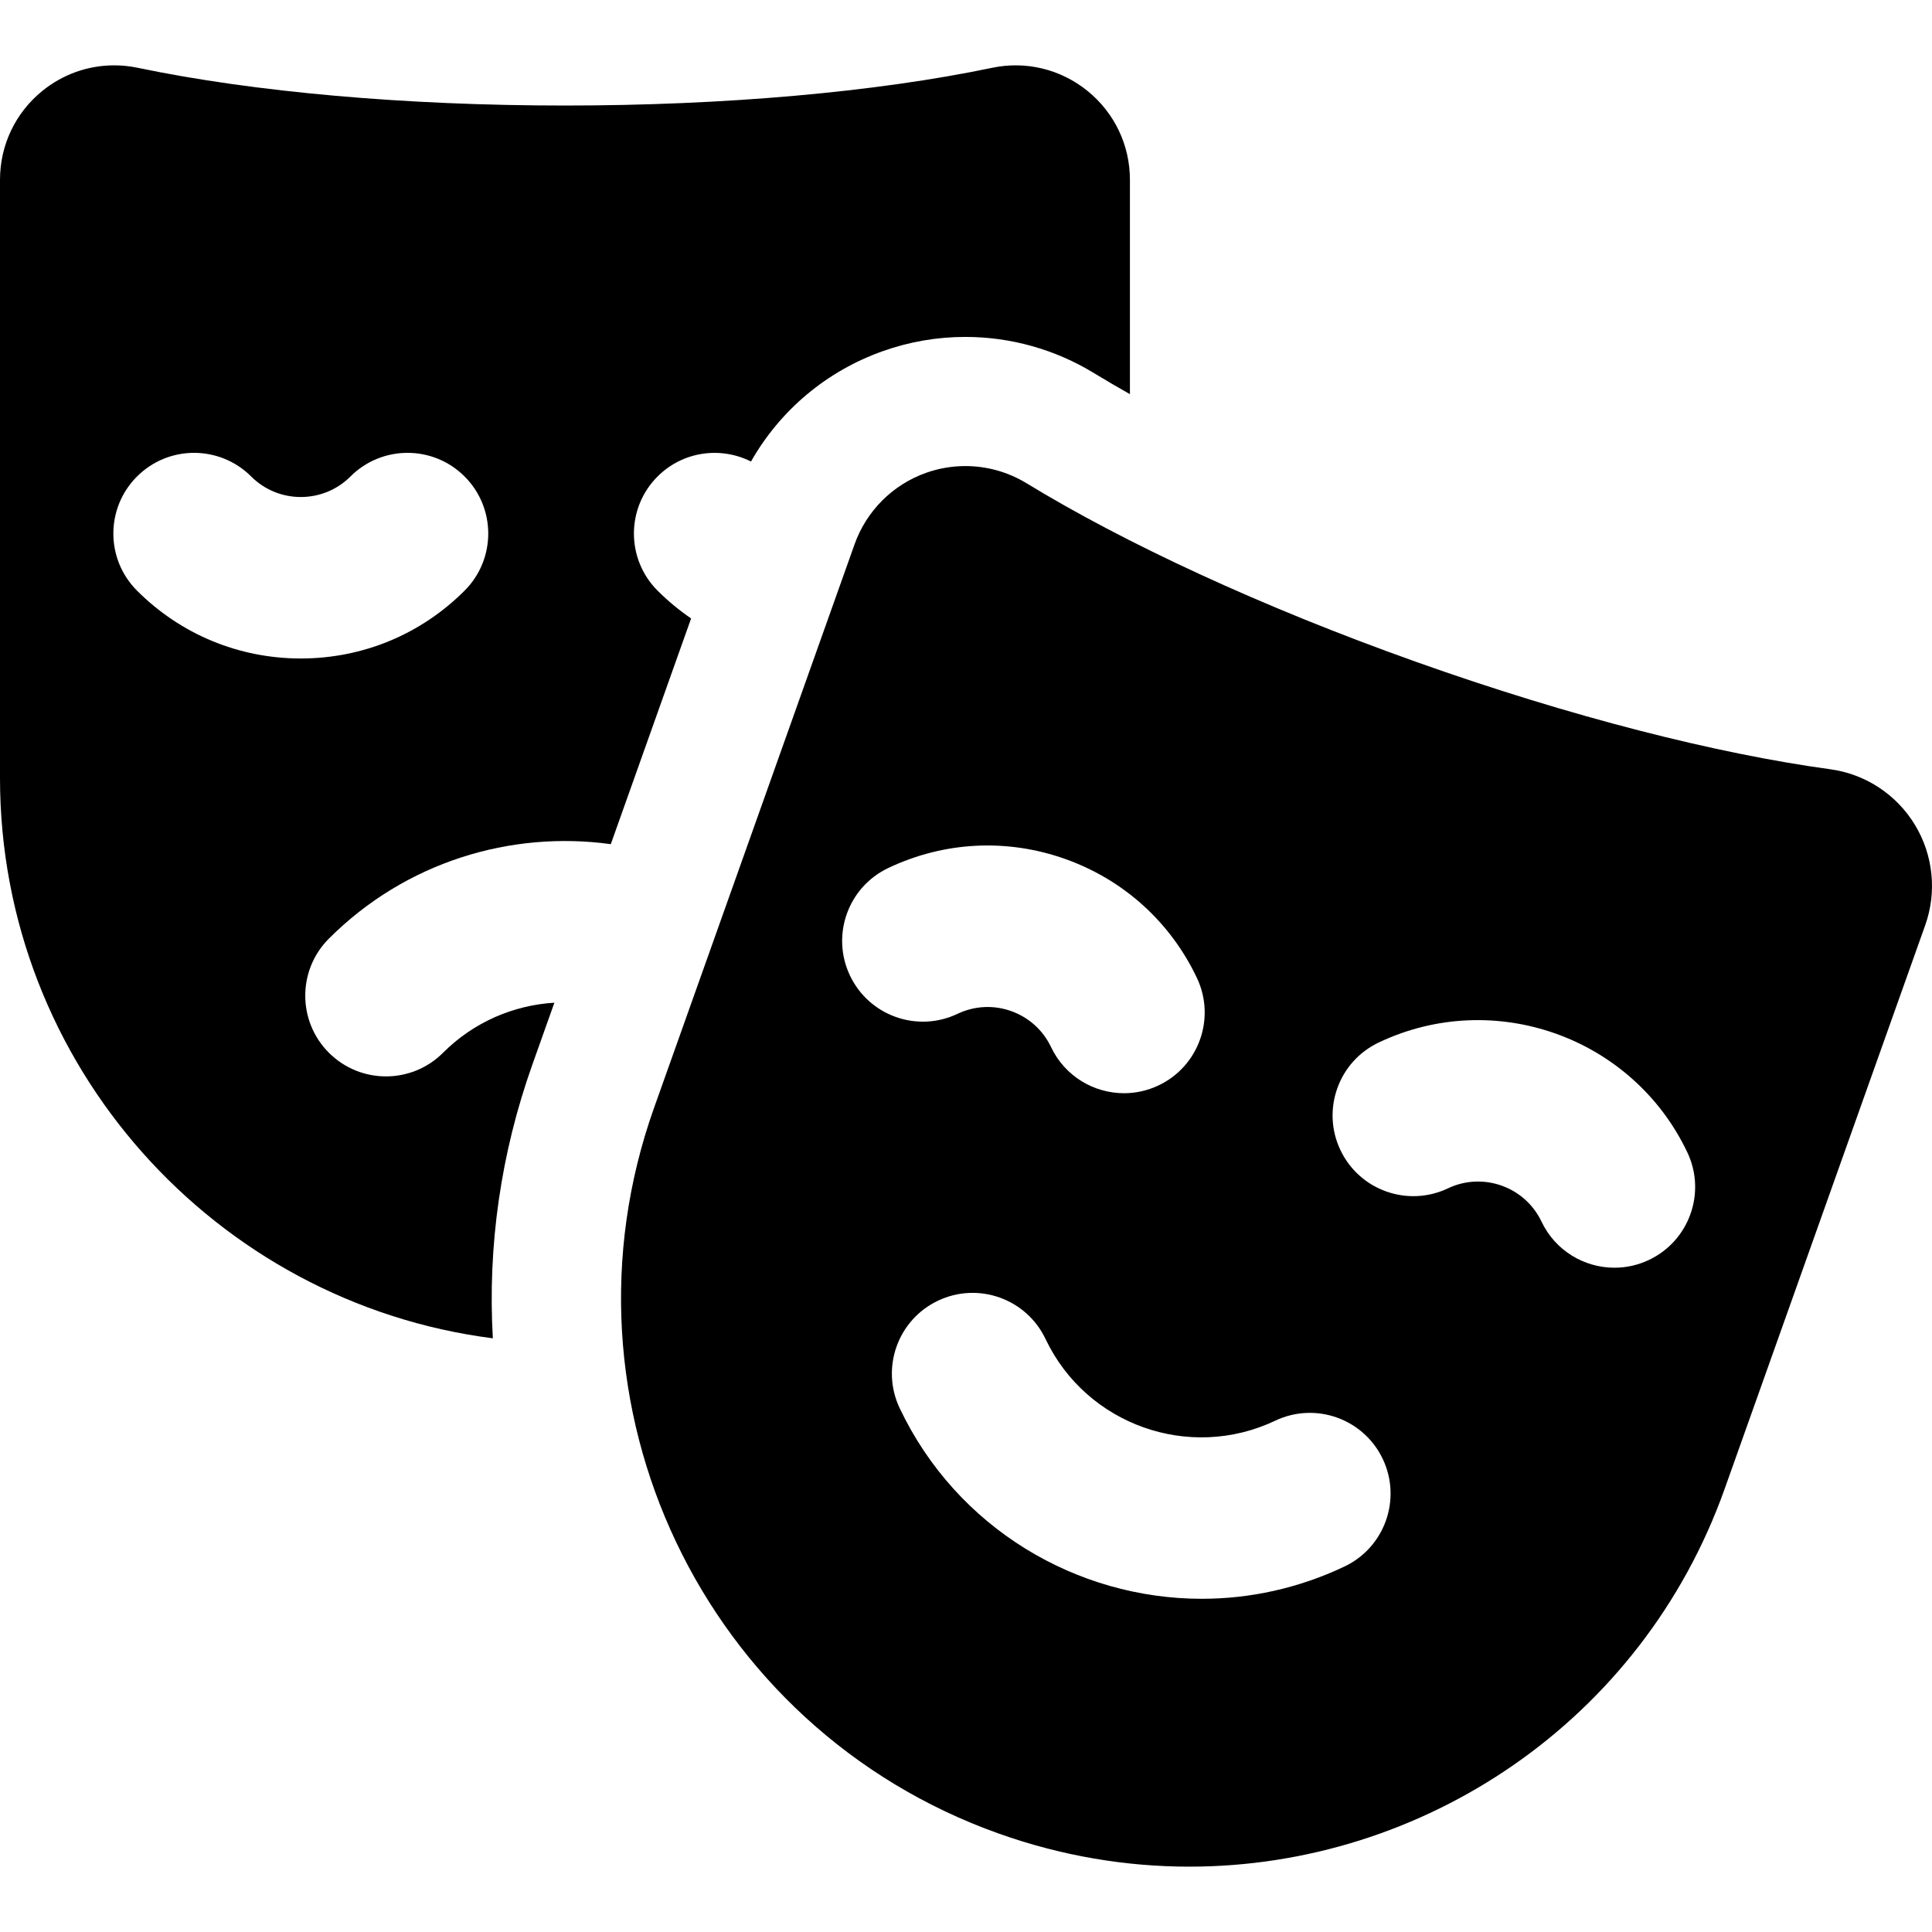
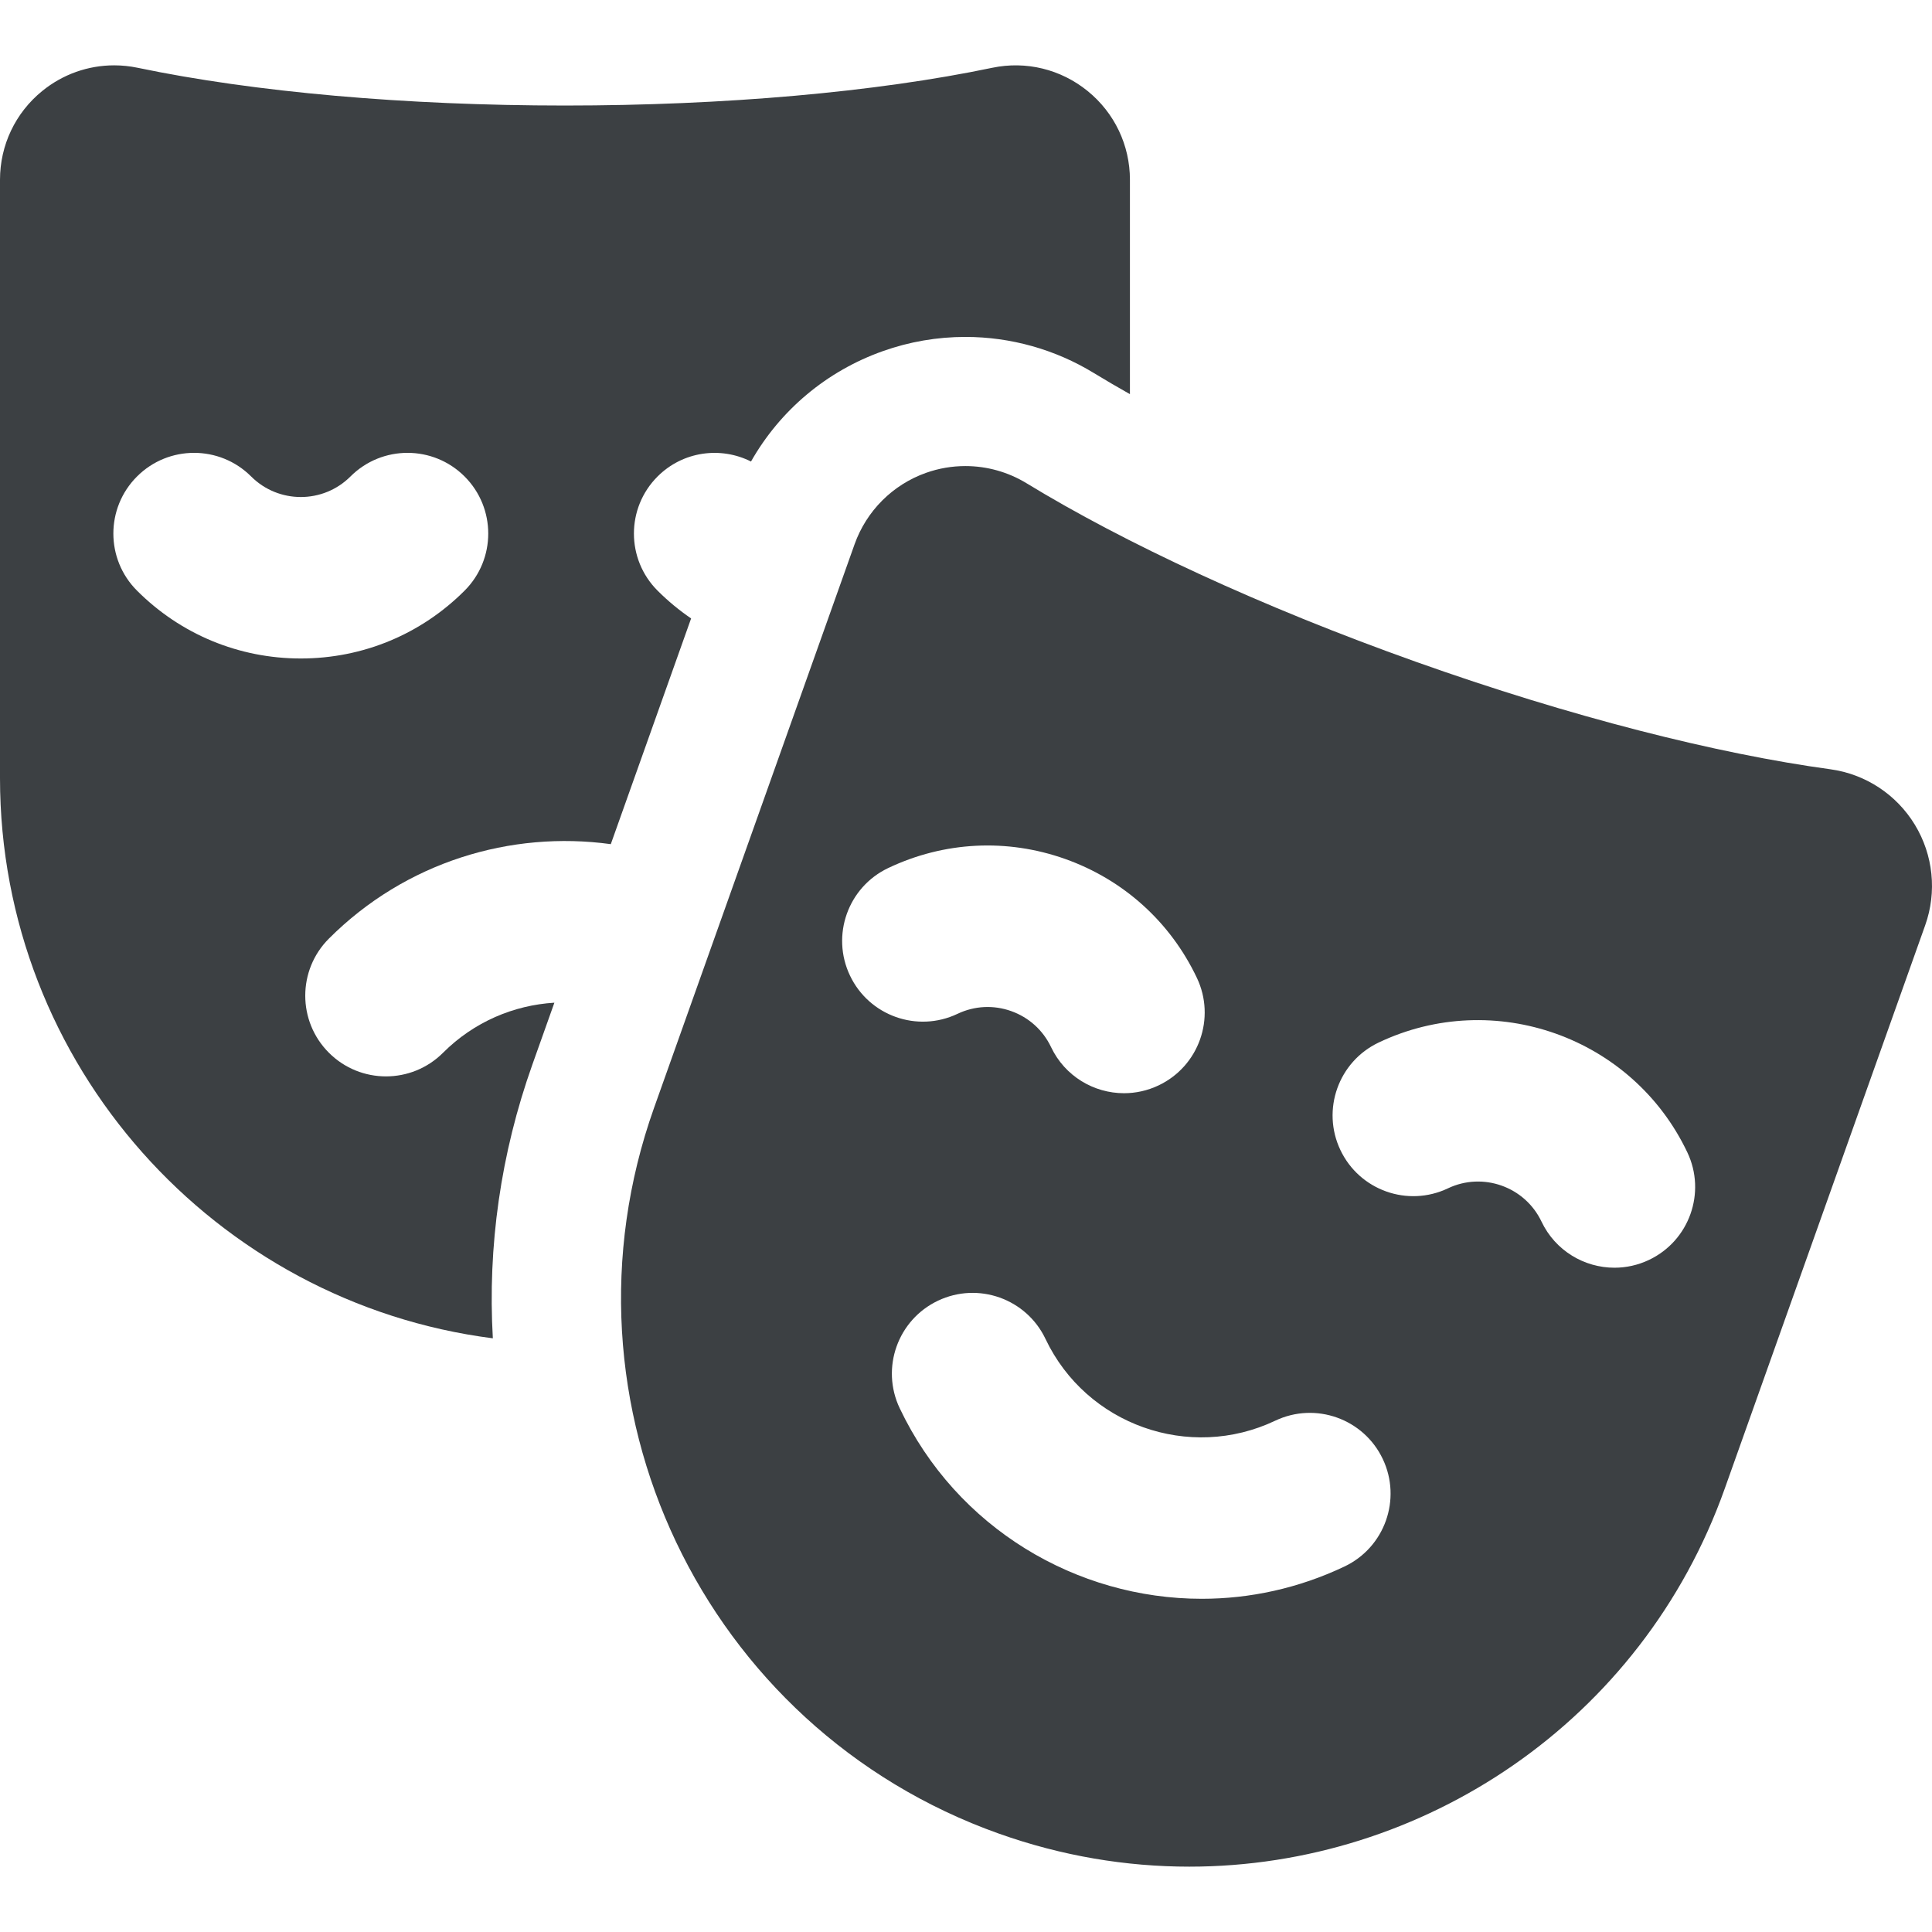
- <svg xmlns="http://www.w3.org/2000/svg" version="1.1" id="Capa_1" x="0px" y="0px" viewBox="0 0 299.196 299.196" style="enable-background:new 0 0 299.196 299.196;" xml:space="preserve">
+ <svg xmlns="http://www.w3.org/2000/svg" version="1.1" id="Capa_1" x="0px" y="0px" fill="#3c4043" viewBox="0 0 299.196 299.196" style="enable-background:new 0 0 299.196 299.196;" xml:space="preserve">
  <g>
    <path d="M101.833,91.468c-4.882-4.882-4.882-12.796,0-17.678c3.915-3.915,9.781-4.682,14.469-2.316   c4.495-7.917,11.674-13.995,20.423-17.098c4.113-1.459,8.411-2.199,12.774-2.199c7.024,0,13.906,1.934,19.902,5.593   c1.78,1.086,3.645,2.177,5.584,3.27V27.843c0-5.351-2.384-10.359-6.539-13.738c-4.164-3.386-9.556-4.705-14.789-3.607   c-18.029,3.77-41.526,5.845-66.164,5.845s-48.135-2.075-66.164-5.845c-1.214-0.254-2.437-0.379-3.65-0.379   c-4.024,0-7.948,1.375-11.142,3.974C2.382,17.47,0,22.482,0,27.843v92.63c0,44.46,33.335,81.281,76.323,86.782   c-0.817-14.212,1.207-28.581,6.123-42.396l3.408-9.578c-6.281,0.383-12.452,2.963-17.241,7.752c-4.881,4.881-12.797,4.881-17.678,0   c-4.882-4.882-4.882-12.796,0-17.678c11.885-11.885,28.163-16.756,43.655-14.626l12.438-34.957   C105.186,94.514,103.445,93.08,101.833,91.468z M71.95,91.468c-6.775,6.775-15.784,10.507-25.366,10.507   c-9.583,0-18.592-3.731-25.367-10.507c-4.882-4.882-4.882-12.796,0-17.678c4.881-4.881,12.797-4.881,17.678,0   c4.241,4.241,11.139,4.239,15.378,0c4.881-4.881,12.797-4.881,17.678,0C76.832,78.672,76.832,86.587,71.95,91.468z" />
    <path d="M296.544,127.725c-2.847-4.684-7.654-7.85-13.084-8.592c-17.524-2.393-40.144-8.091-64.195-16.649   c-24.051-8.558-45.186-18.428-60.283-27.642c-2.89-1.764-6.176-2.665-9.483-2.665c-2.05,0-4.109,0.346-6.087,1.048   c-5.169,1.834-9.233,5.901-11.071,11.068l-31.052,87.27c-16.291,45.785,7.619,96.108,53.404,112.398   c9.75,3.469,19.706,5.115,29.495,5.115c36.179,0,70.081-22.484,82.903-58.519l31.052-87.27   C299.98,138.124,299.391,132.408,296.544,127.725z M131.629,151.079c-2.963-6.235-0.31-13.692,5.926-16.654   c8.655-4.113,18.394-4.608,27.421-1.396c9.027,3.213,16.264,9.748,20.376,18.403c2.963,6.235,0.31,13.692-5.926,16.654   c-1.731,0.823-3.558,1.213-5.355,1.213c-4.676,0-9.159-2.635-11.299-7.139c-1.247-2.623-3.44-4.605-6.177-5.578   c-2.736-0.975-5.688-0.823-8.311,0.423C142.049,159.97,134.591,157.315,131.629,151.079z M208.213,242.594   c-7.141,3.393-14.681,5-22.105,5c-19.349,0-37.936-10.901-46.776-29.509c-2.963-6.235-0.31-13.691,5.926-16.654   c6.235-2.964,13.692-0.31,16.654,5.926c6.318,13.297,22.275,18.975,35.573,12.657c6.236-2.963,13.692-0.31,16.654,5.926   C217.102,232.175,214.448,239.631,208.213,242.594z M255.378,195.11c-1.731,0.823-3.558,1.213-5.355,1.213   c-4.676,0-9.159-2.635-11.299-7.139c-2.574-5.416-9.073-7.729-14.489-5.155c-6.233,2.965-13.691,0.311-16.654-5.926   c-2.963-6.235-0.31-13.692,5.926-16.654c17.864-8.489,39.309-0.861,47.798,17.007C264.267,184.691,261.613,192.148,255.378,195.11z   " />
  </g>
  <g>
</g>
  <g>
</g>
  <g>
</g>
  <g>
</g>
  <g>
</g>
  <g>
</g>
  <g>
</g>
  <g>
</g>
  <g>
</g>
  <g>
</g>
  <g>
</g>
  <g>
</g>
  <g>
</g>
  <g>
</g>
  <g>
</g>
</svg>
